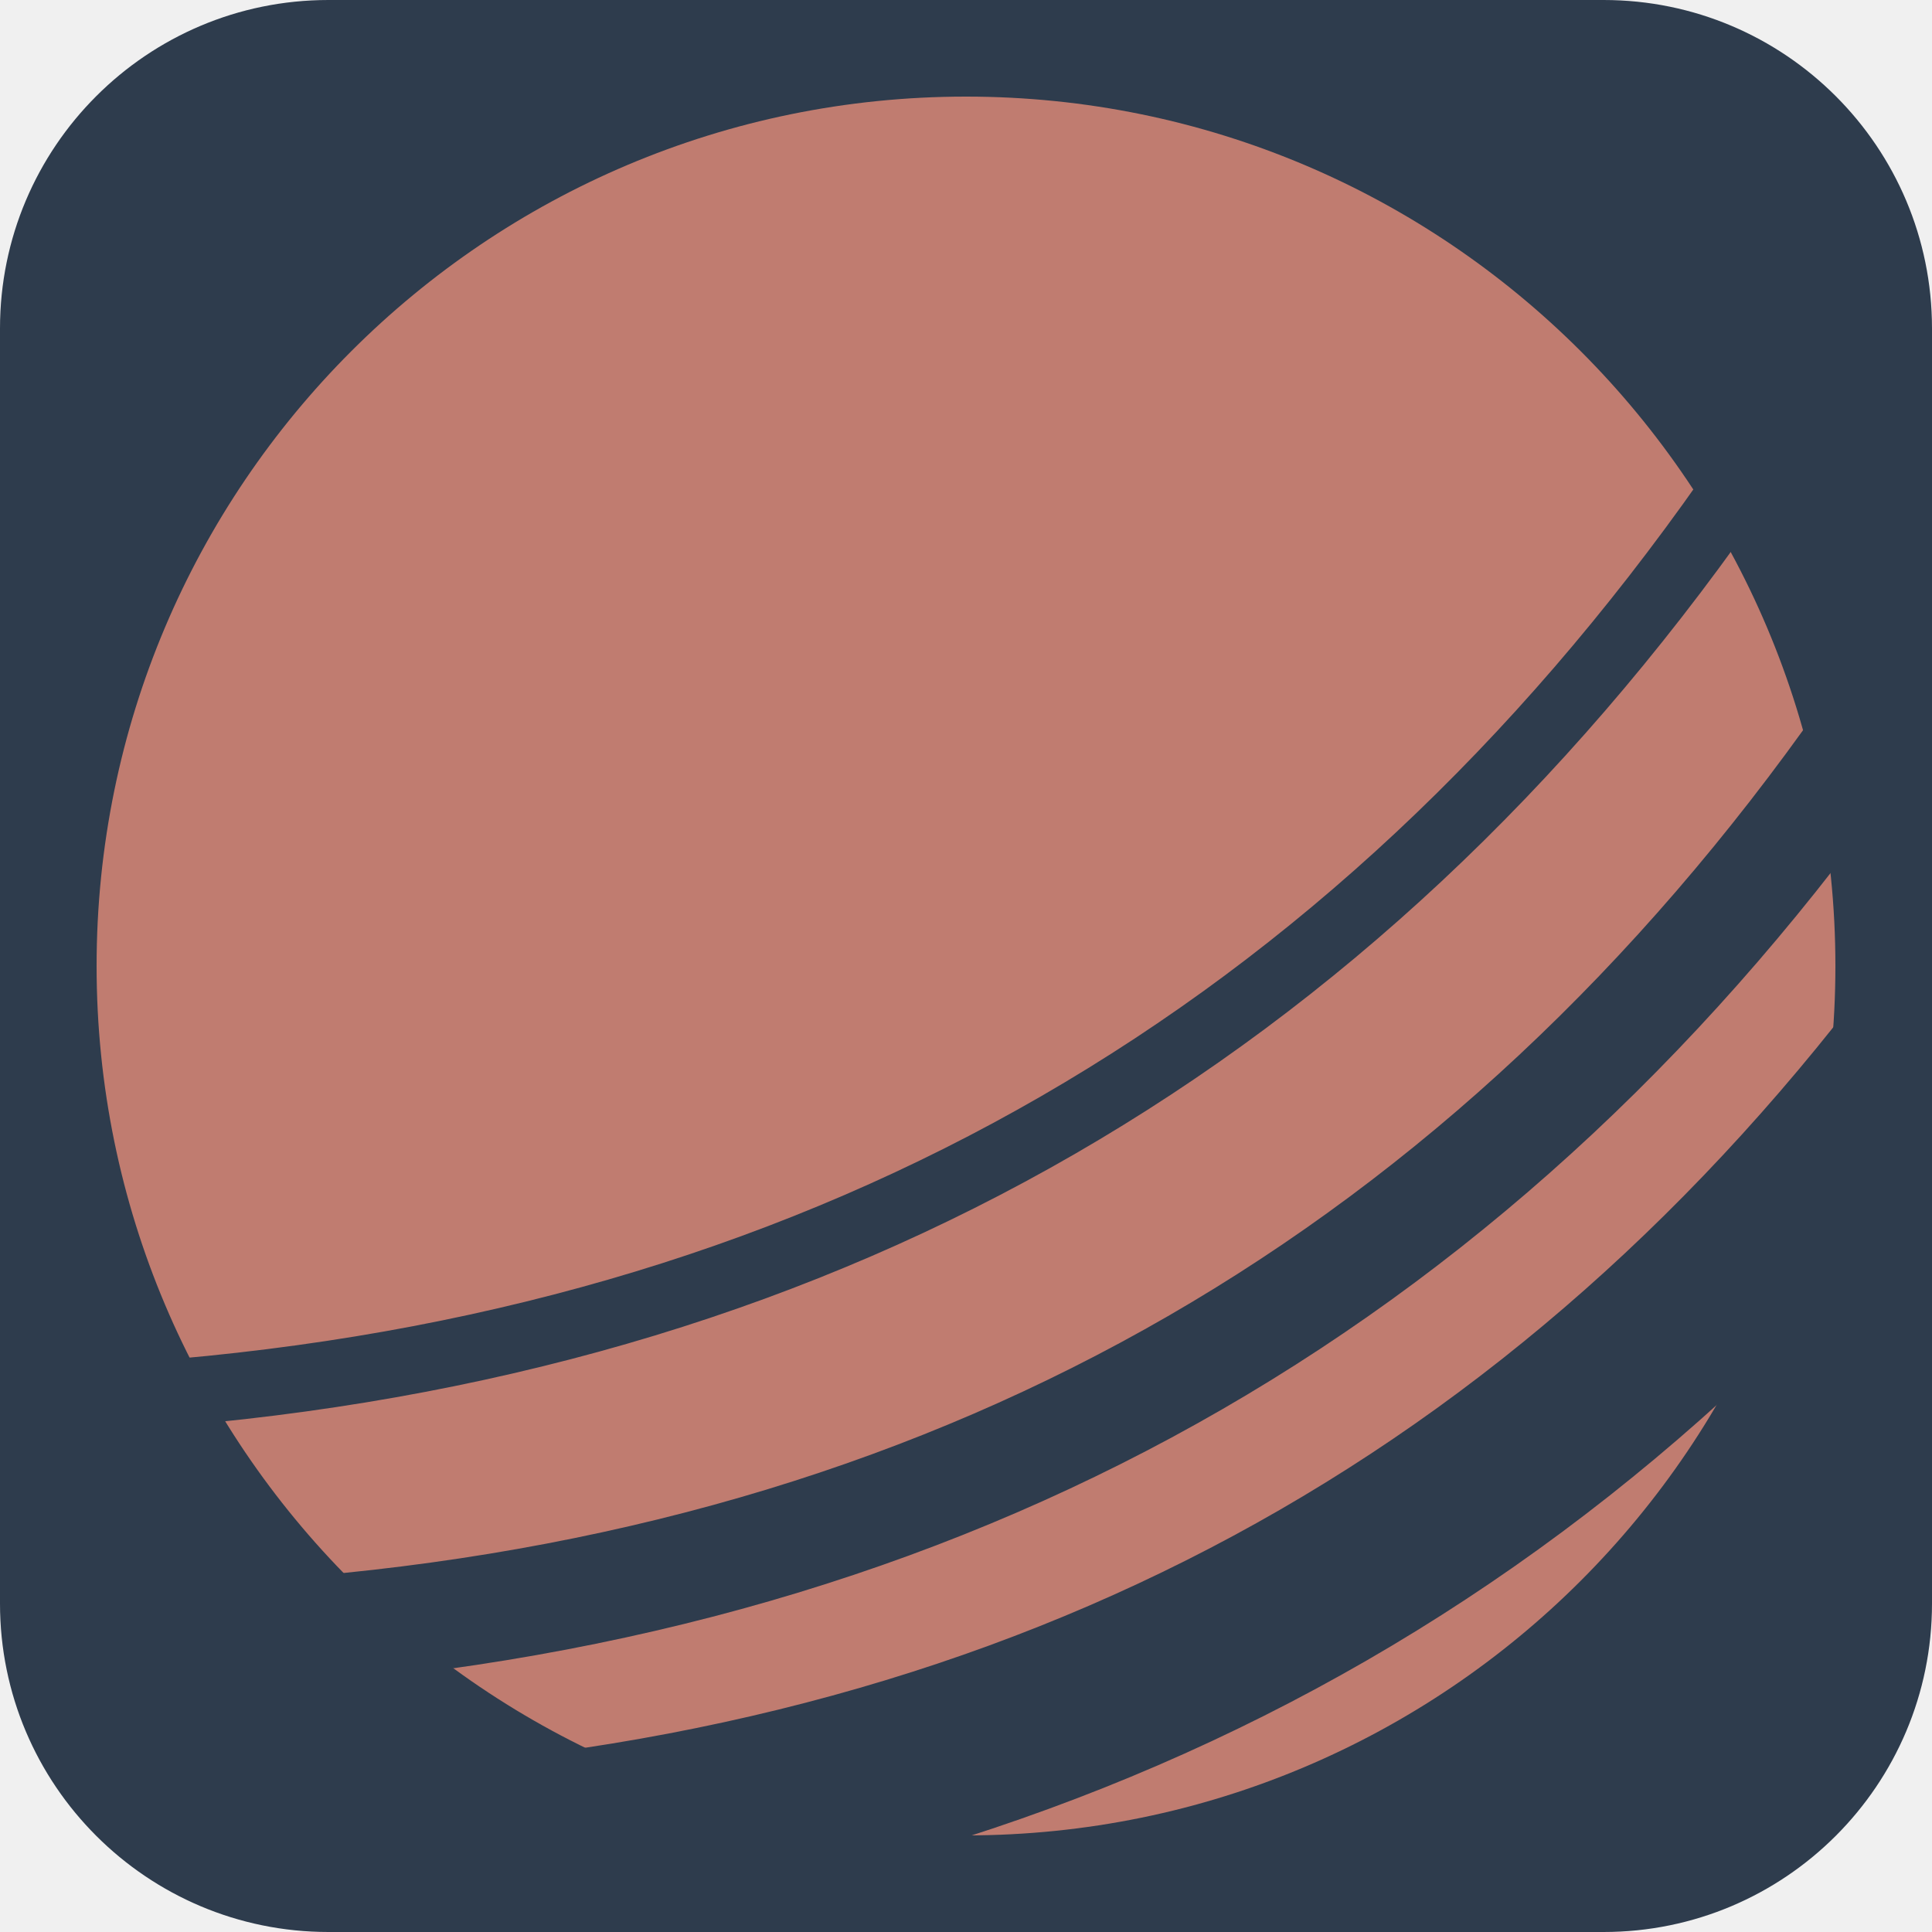
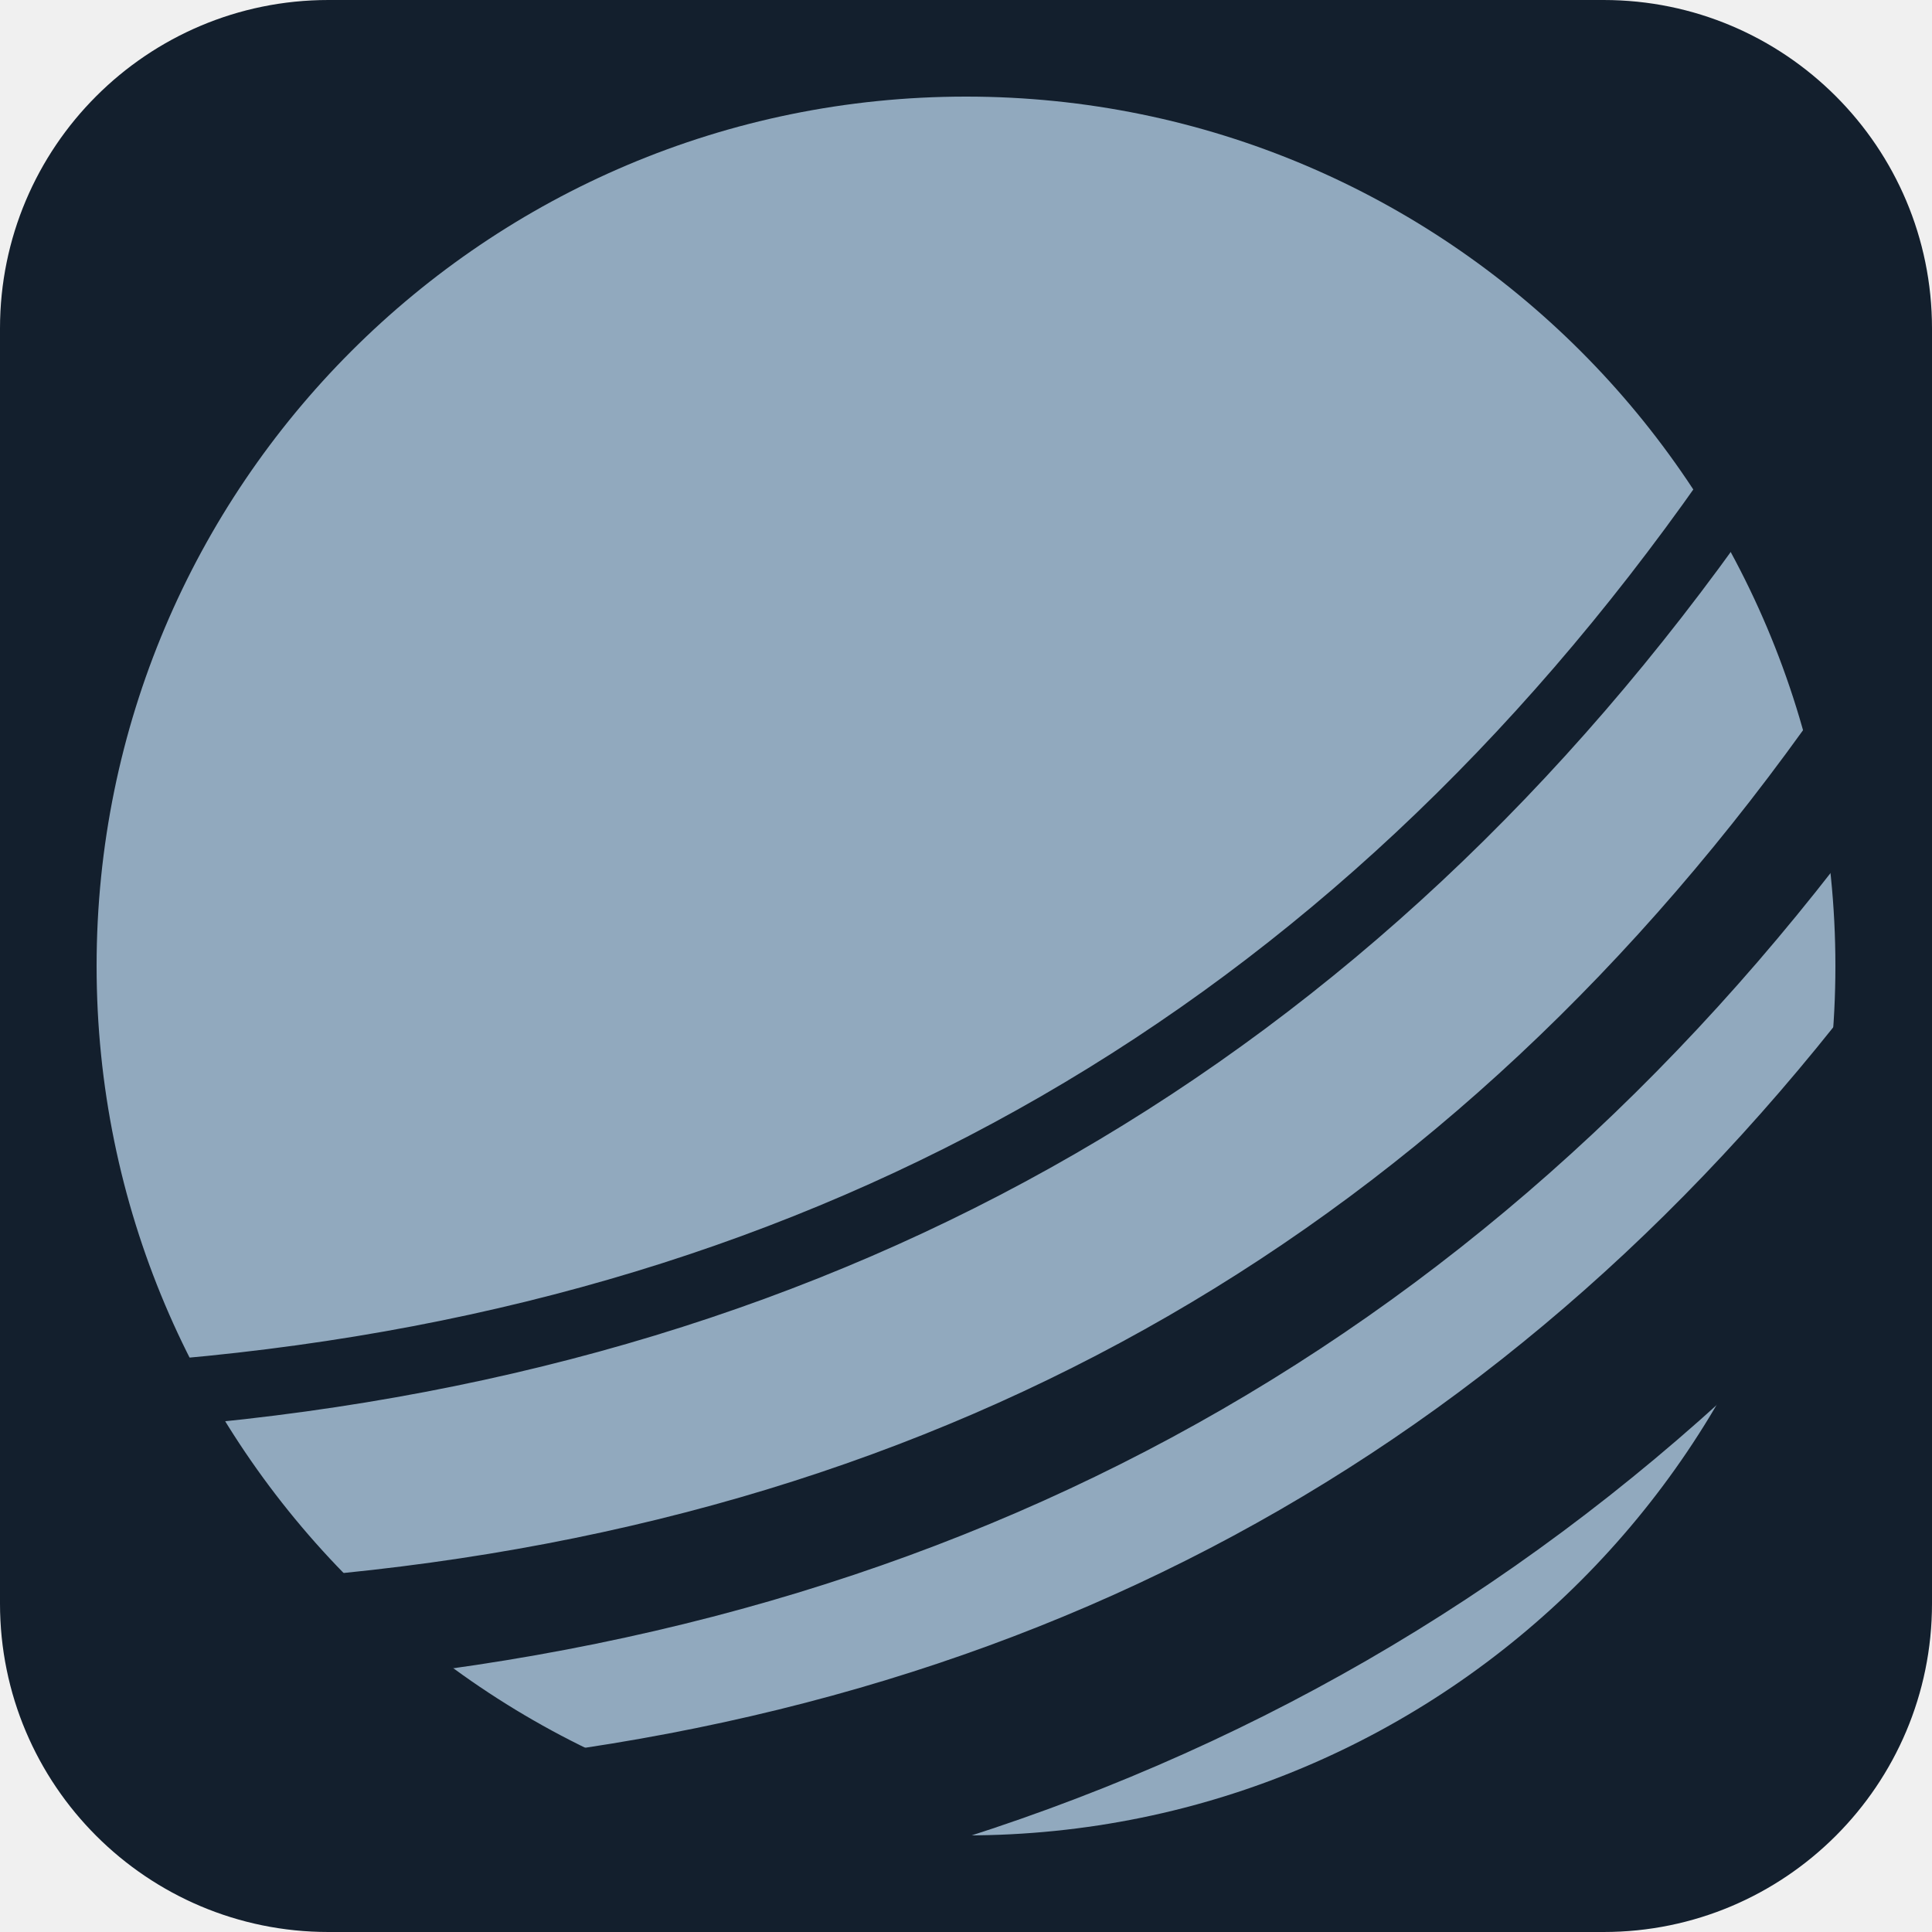
<svg xmlns="http://www.w3.org/2000/svg" viewBox="0 0 200 200" width="200" height="200">
-   <rect width="200" height="200" rx="34" fill="#2E3C4D" />
+   <rect width="200" height="200" rx="34" fill="#131F2D" />
  <defs>
    <mask id="pt">
      <circle cx="100" cy="100" r="90" fill="#fff" />
      <g fill="none" stroke="#000" stroke-linecap="round">
        <path d="M-66.21,182.11 Q180.00,238.56 254.21,-2.89" stroke-width="18.00" />
        <path d="M-79.50,159.09 Q166.71,215.55 240.92,-25.91" stroke-width="11.16" />
        <path d="M-93.70,134.50 Q152.51,190.95 226.73,-50.50" stroke-width="6.92" />
      </g>
    </mask>
  </defs>
-   <rect width="200" height="200" fill="#C07C70" mask="url(#pt)" />
+   <rect width="200" height="200" fill="#91A9BE" mask="url(#pt)" />
</svg>
